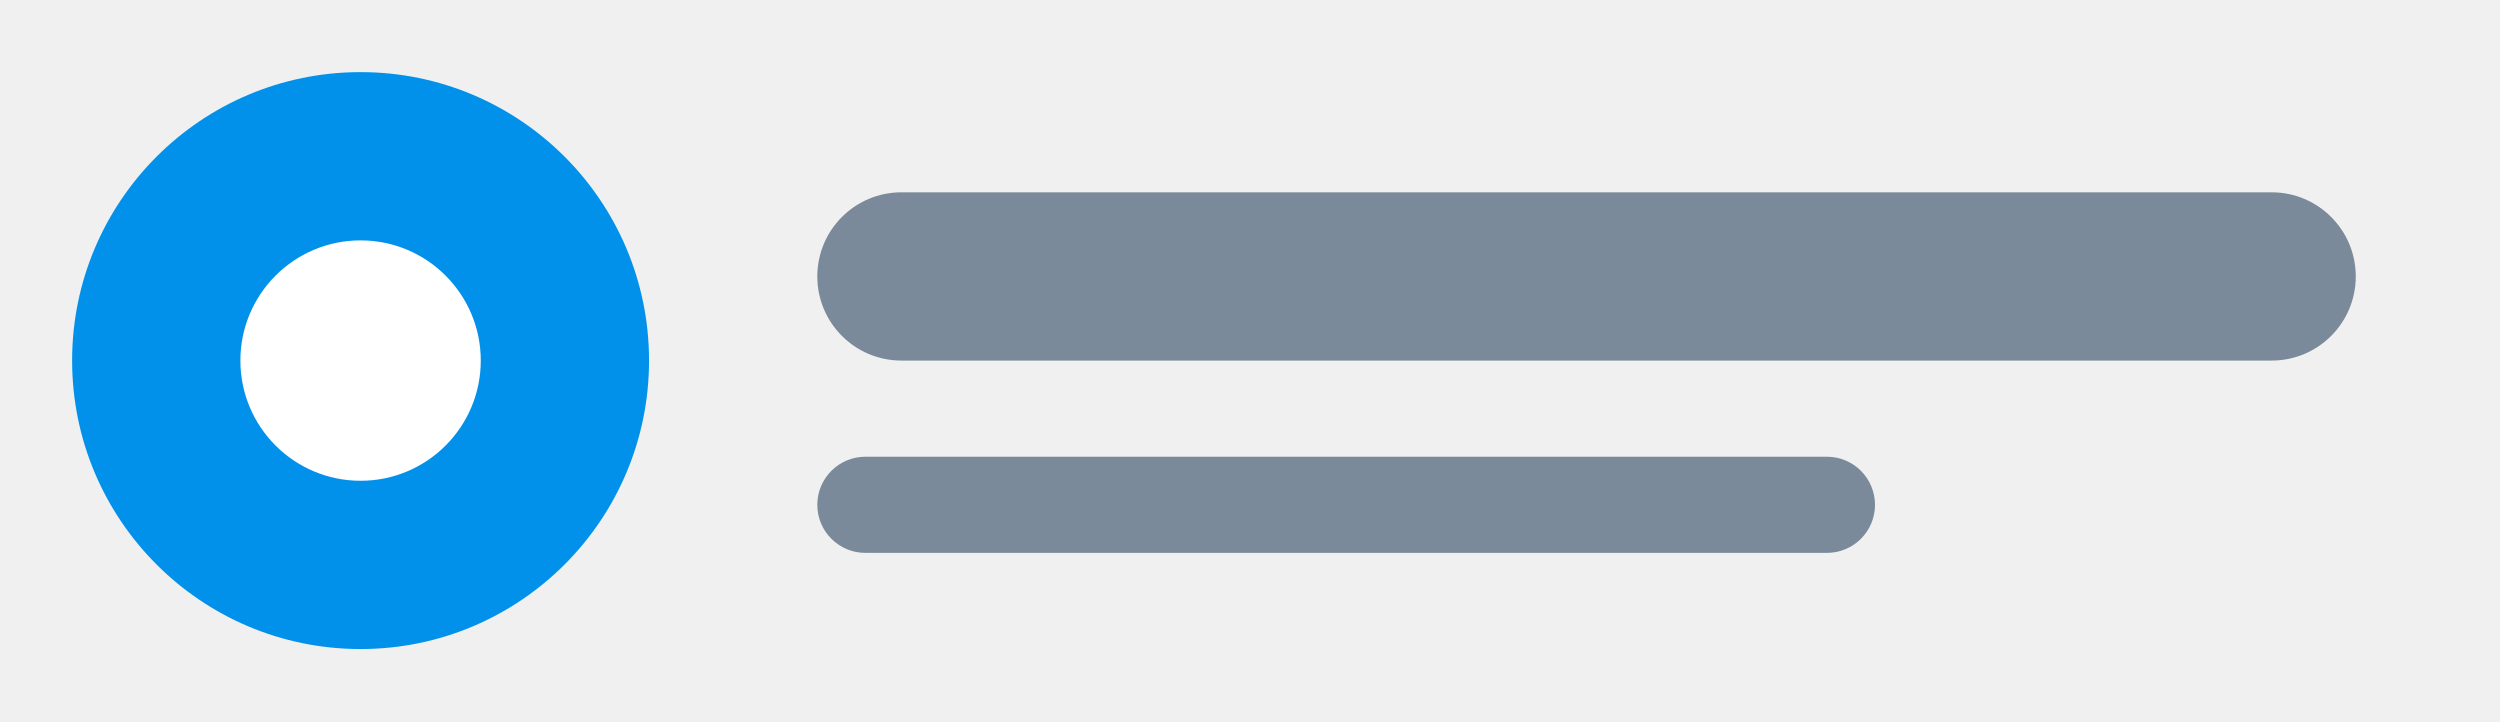
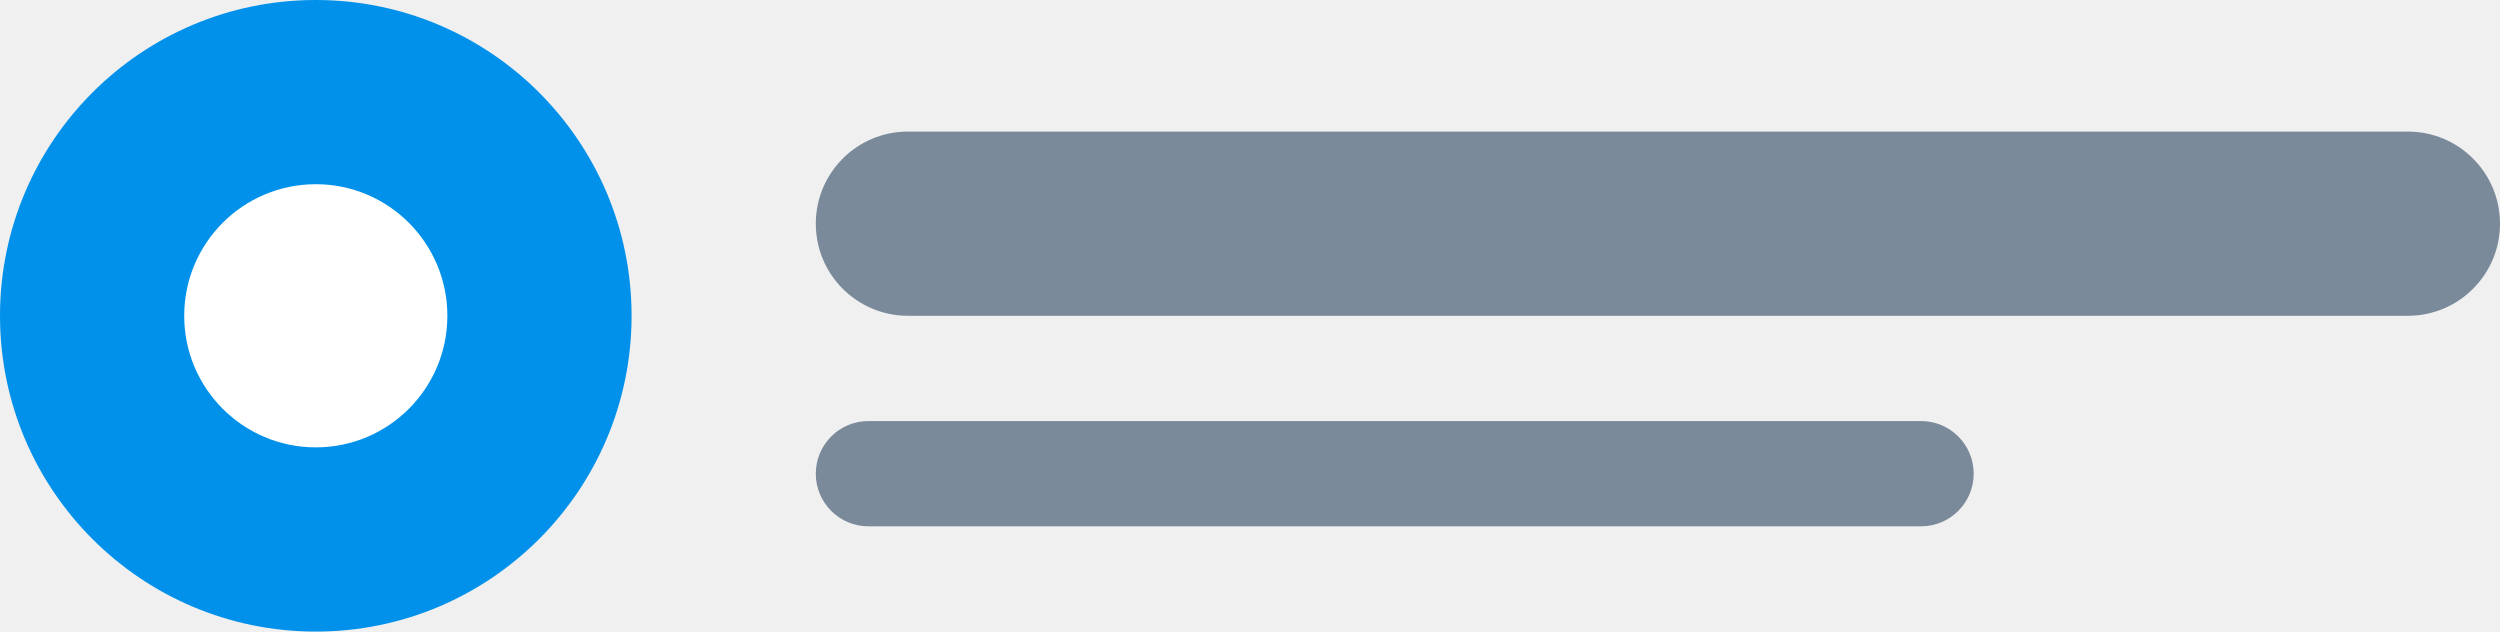
- <svg xmlns="http://www.w3.org/2000/svg" width="208" height="60" viewBox="0 0 208 60" fill="none">
+ <svg xmlns="http://www.w3.org/2000/svg" width="190" height="48" viewBox="6 6 190 48" fill="none">
  <circle cx="30" cy="30" r="24" fill="#0191eb" />
  <circle cx="30" cy="30" r="10" fill="#ffffff" />
  <rect x="68" y="16" width="128" height="14" rx="7" fill="#7a8a9a" />
  <rect x="68" y="38" width="88" height="8" rx="4" fill="#7a8a9a" />
</svg>
